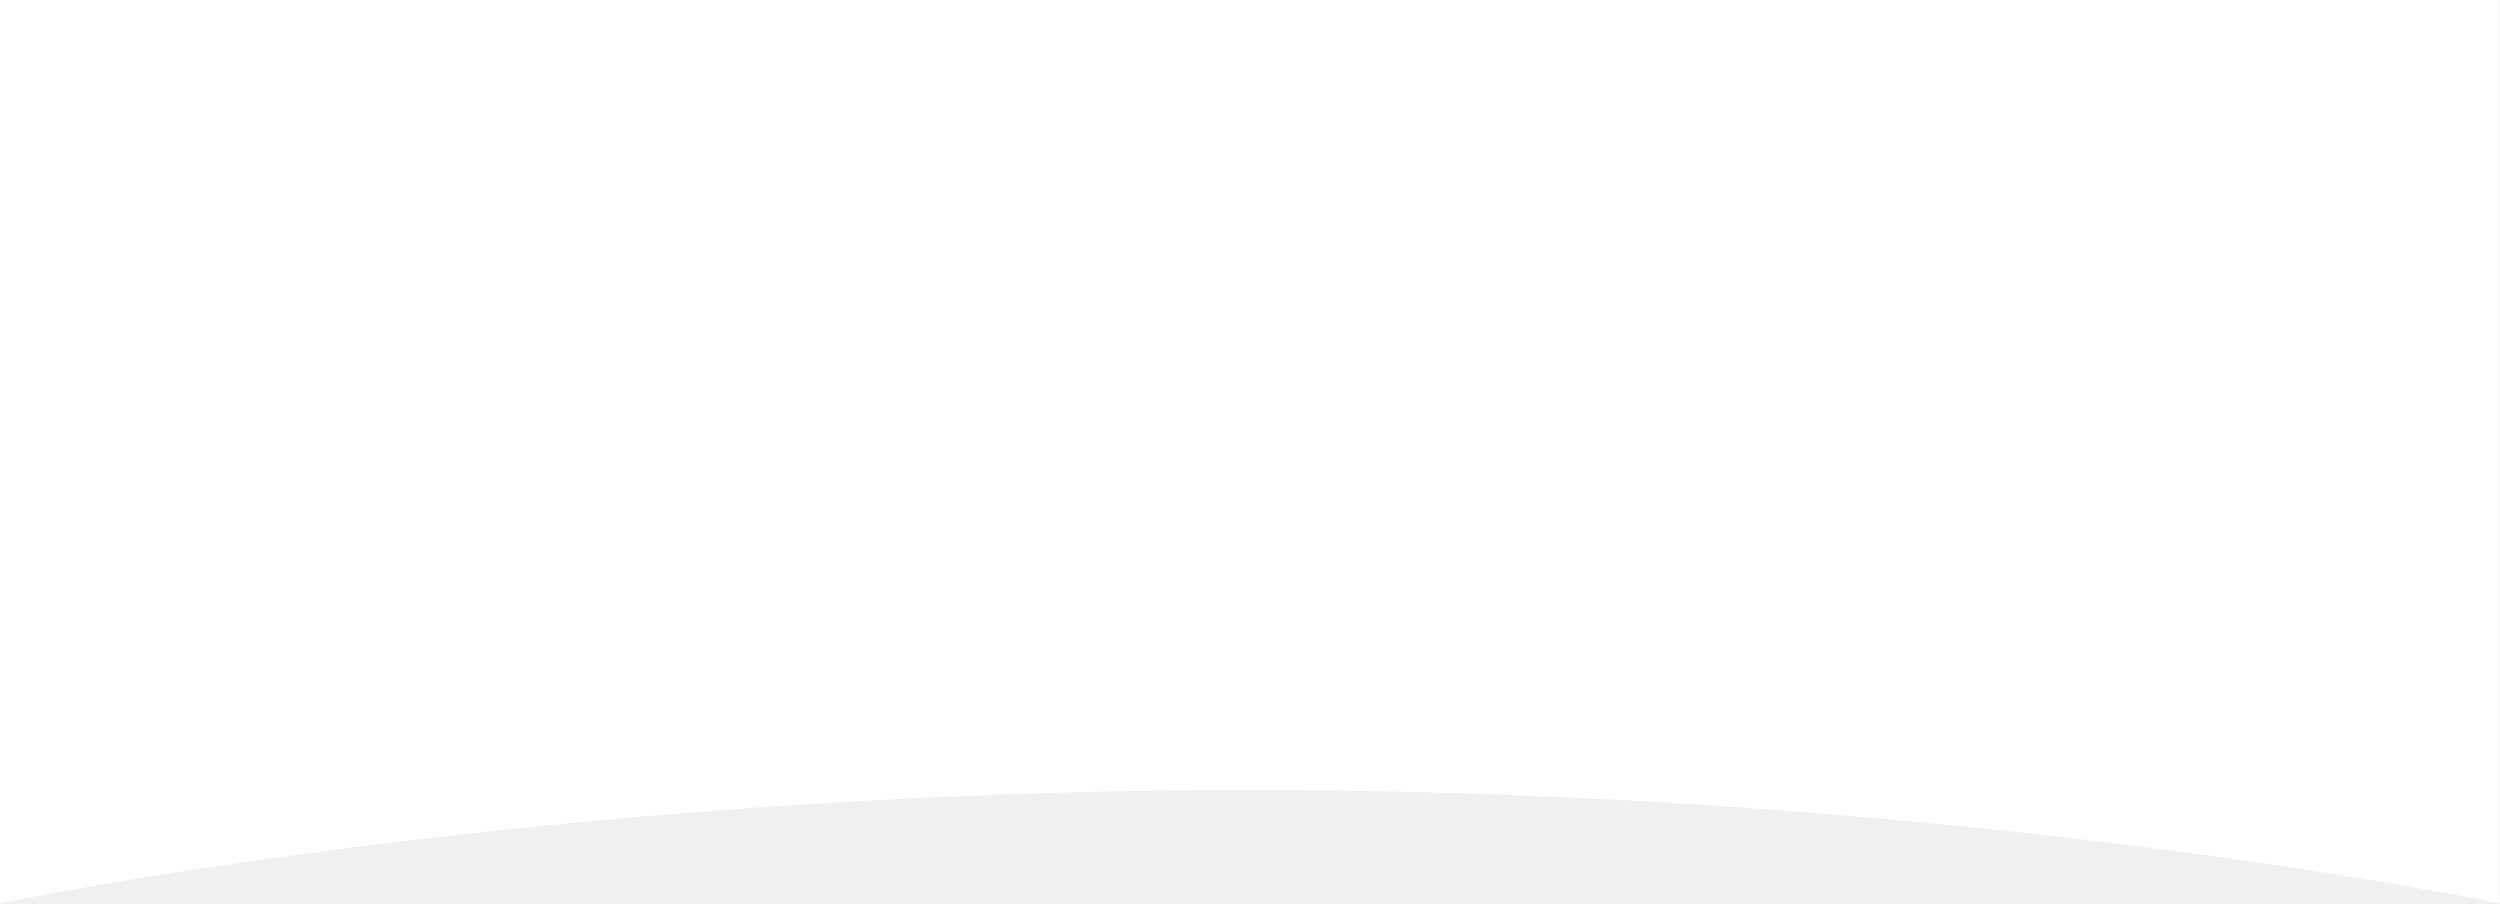
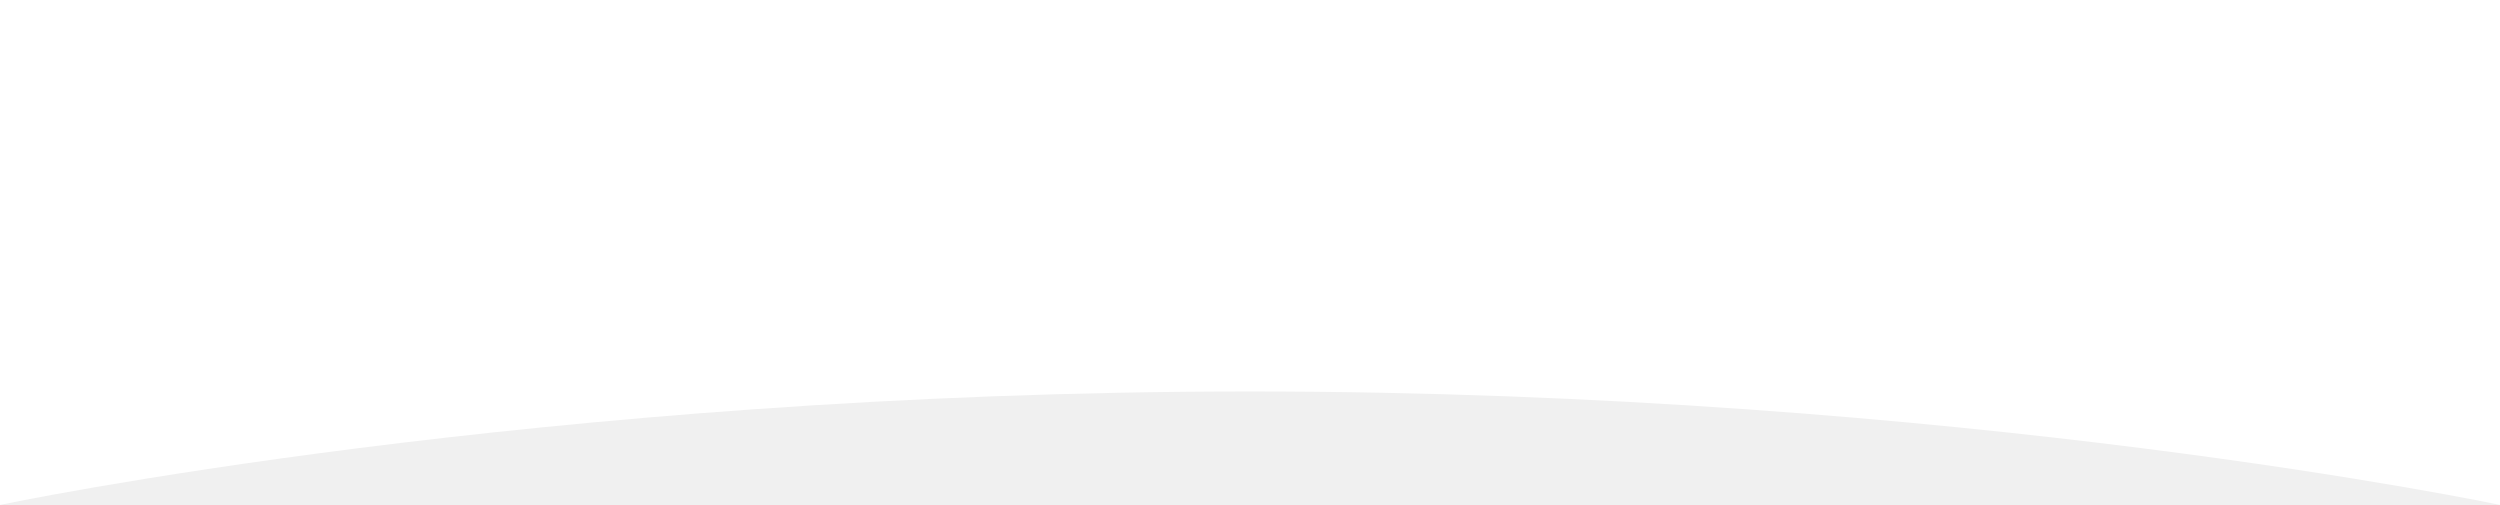
- <svg xmlns="http://www.w3.org/2000/svg" version="1.1" id="Layer_1" x="0px" y="0px" viewBox="0 0 595.3 215.1" style="enable-background:new 0 0 595.3 215.1;" xml:space="preserve">
+ <svg xmlns="http://www.w3.org/2000/svg" version="1.1" id="Layer_1" x="0px" y="0px" viewBox="0 0 595.2 120.2" style="enable-background:new 0 0 595.2 120.2;" xml:space="preserve">
  <style type="text/css">
	.st0{fill:#FFFFFF;}
</style>
-   <path class="st0" d="M0,215.1c0,0,128.3-27,297.6-27s297.6,27,297.6,27V0H0V215.1z" />
+   <path class="st0" d="M0,120.2c0,0,128.3-27,297.6-27s297.6,27,297.6,27V0H0V120.2z" />
</svg>
